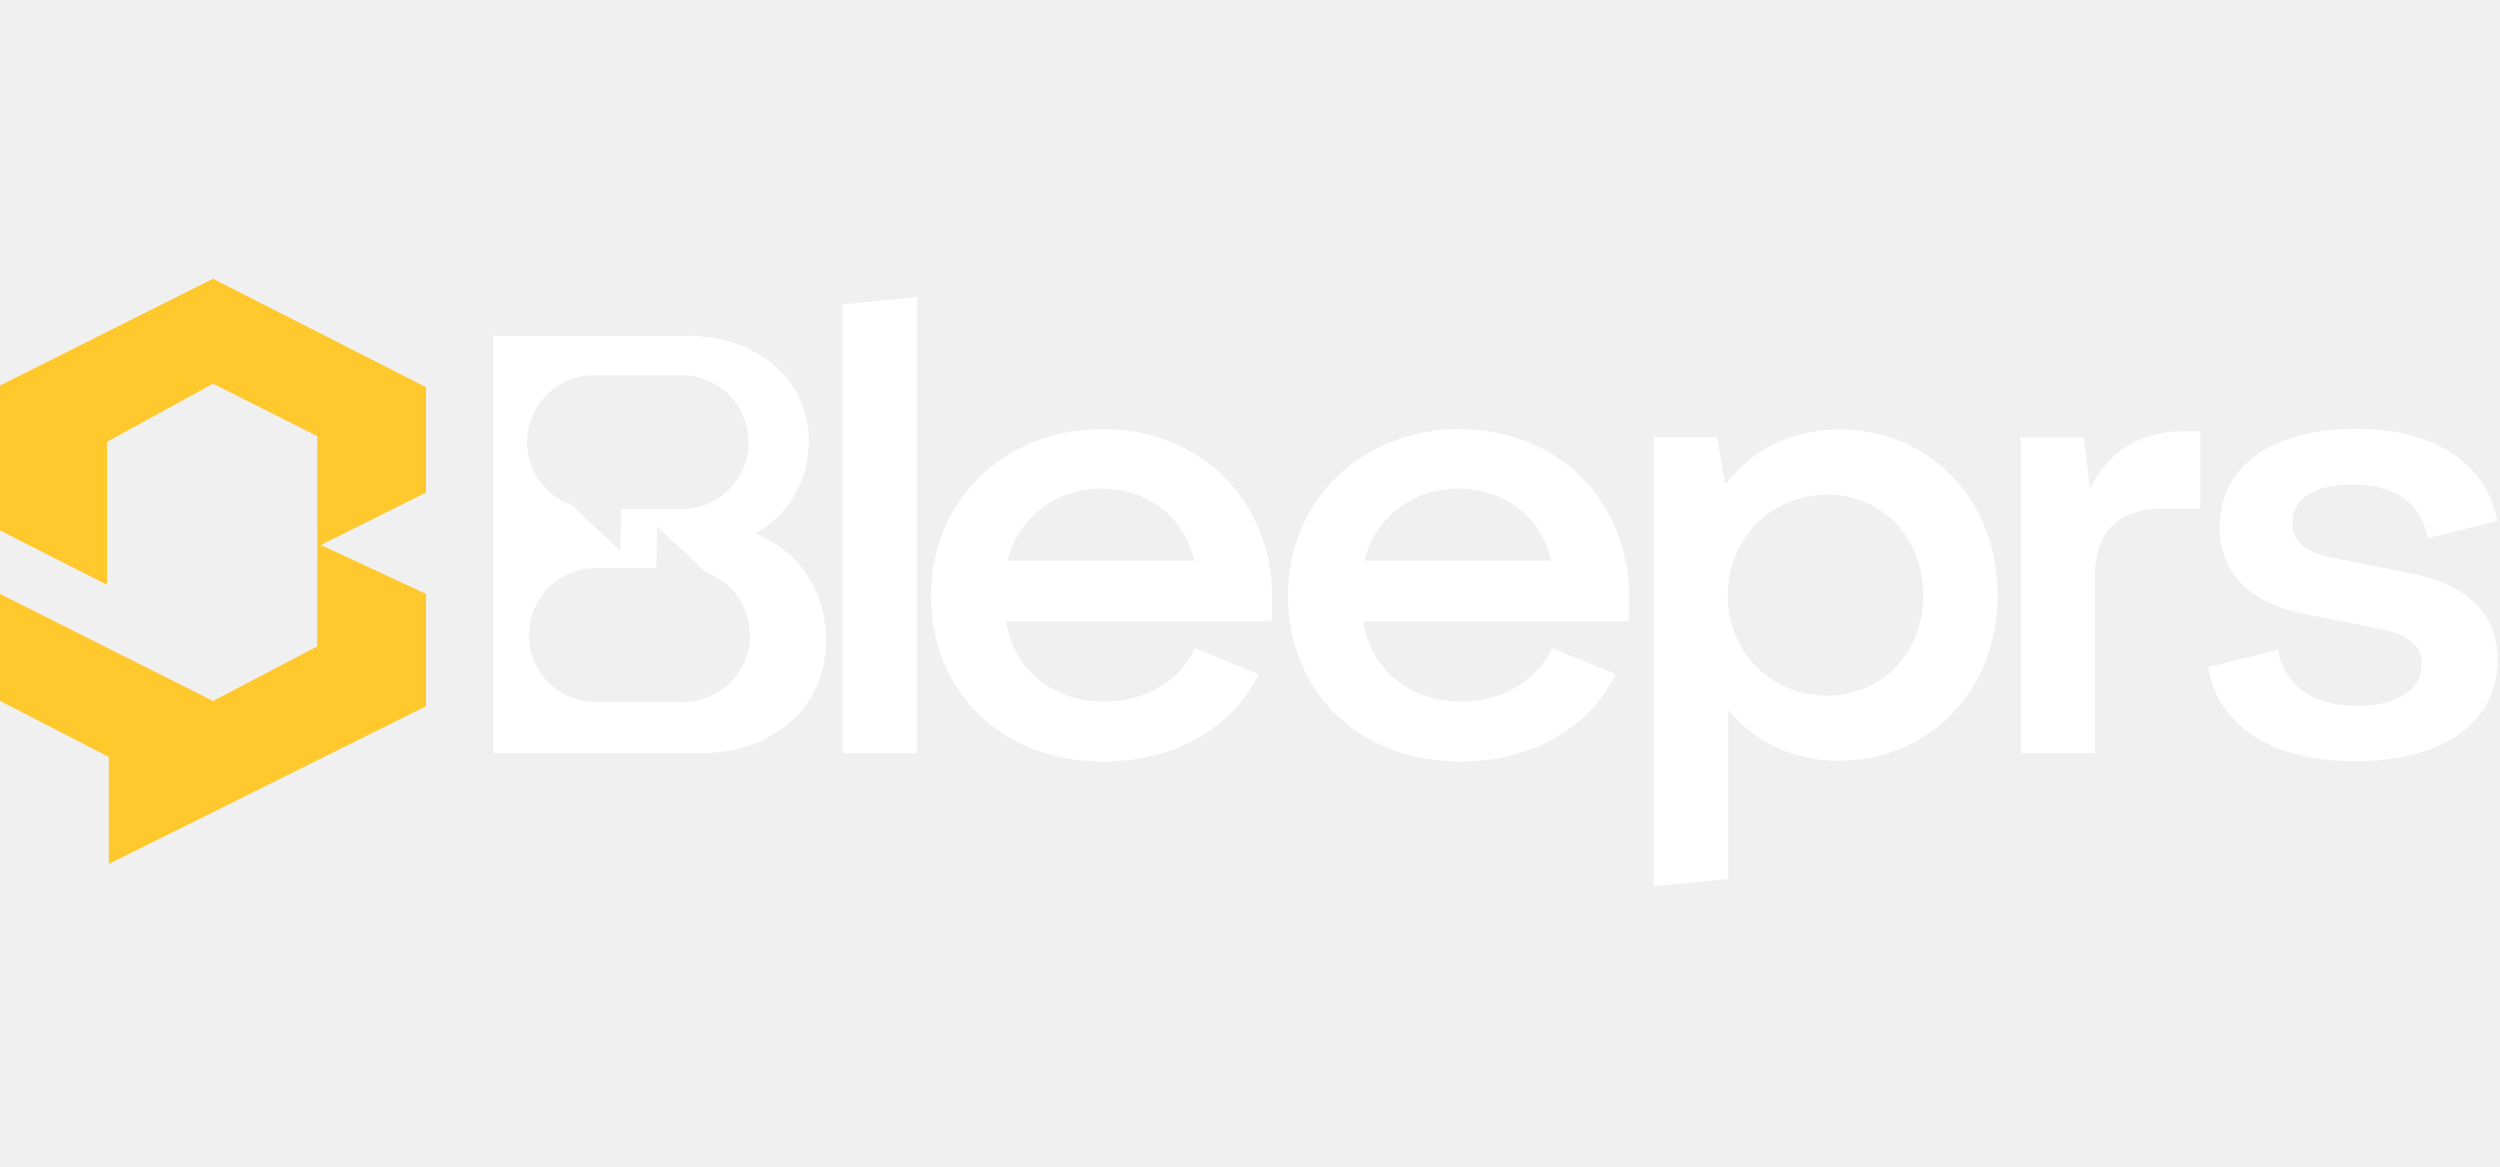
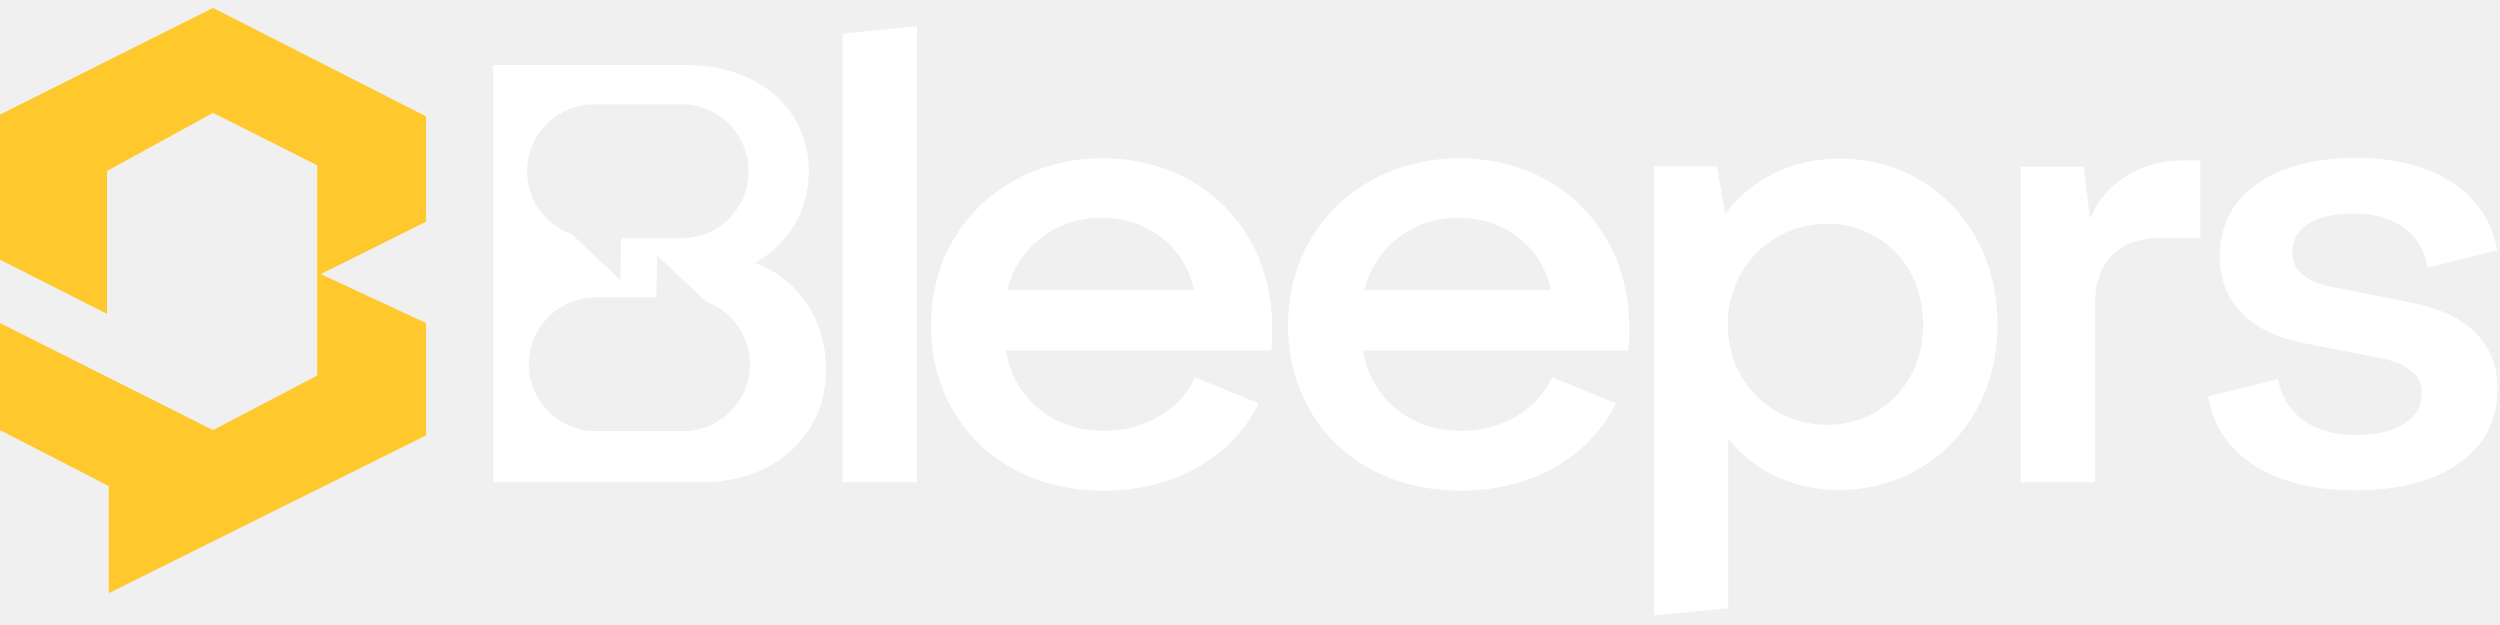
- <svg xmlns="http://www.w3.org/2000/svg" width="120" height="56" viewBox="0 0 710 173" fill="none">
+ <svg xmlns="http://www.w3.org/2000/svg" width="160" height="40" viewBox="0 0 710 173" fill="none">
  <path d="M239.3 134.7V7.3L260.4 5.2V134.7H239.3Z" fill="white" />
  <path d="M361.1 97.3H285.7C287.6 109.5 297.5 119.9 313.1 120.1C325 120.3 335.3 114.1 339.4 104.9L357.5 112.3C350.1 127.2 334.2 137.1 313.3 137.1C284.4 137.1 264.4 117.2 264.4 90.1C264.4 62.1 286.1 42.7 313.1 42.7C341.3 42.7 361.3 63.2 361.3 90.7C361.3 92.9 361.3 94.8 361.1 97.3ZM286.1 80.1H339.1C336.4 67.7 326 59.6 312.6 59.6C299.5 59.6 288.9 68.3 286.1 80.1Z" fill="white" />
  <path d="M462.5 97.3H387.1C389 109.5 398.9 119.9 414.5 120.1C426.4 120.3 436.7 114.1 440.8 104.9L458.9 112.3C451.5 127.2 435.6 137.1 414.7 137.1C385.8 137.1 365.8 117.2 365.8 90.1C365.8 62.1 387.5 42.7 414.5 42.7C442.7 42.7 462.7 63.2 462.7 90.7C462.7 92.9 462.7 94.8 462.5 97.3ZM387.5 80.1H440.5C437.8 67.7 427.4 59.6 414 59.6C400.9 59.6 390.3 68.3 387.5 80.1Z" fill="white" />
  <path d="M567.3 89.9C567.3 117.9 546.9 136.9 522.3 136.9C509.3 136.9 498.3 131.6 490.8 122.4V170.5L469.7 172.5V45H487.6L490 58.4C497.5 48.5 509 42.8 522.5 42.8C547.5 42.8 567.3 62.2 567.3 89.9ZM546.2 89.9C546.2 73.2 534.2 61.3 518.9 61.3C503.5 61.3 490.7 73.4 490.7 89.9C490.7 106.4 503.4 118.4 518.9 118.4C534.2 118.4 546.2 106.5 546.2 89.9Z" fill="white" />
  <path d="M624.9 43.2V65.3H613.8C601.6 65.3 595 72.2 595 84V134.7H573.9V45.1H591.8L593.6 59.9C597.5 50.3 607 43.3 620.1 43.3H624.9V43.2Z" fill="white" />
  <path d="M627.1 110.3L646.9 105.4C648.8 114.8 656 121.3 669.2 121.3C680.6 121.3 687.8 116.7 687.8 109.4C687.8 104 683.4 100.9 676.2 99.5L653.9 95.1C640.2 92.4 630.4 84.4 630.4 70.5C630.4 52.4 646.5 42.6 669 42.6C691.5 42.6 706.4 52.6 709.2 68.8L689.5 73.7C687.7 64.1 680.5 58.4 668.3 58.4C658.5 58.4 651 61.8 651 69.4C651 75 655.5 78 662.7 79.3L685.3 83.8C700.2 86.8 709.3 94.8 709.3 108.2C709.3 127 692.5 137 669 137C644.7 137.1 629.8 126.5 627.1 110.3Z" fill="white" />
  <path d="M214.3 72.4C223.5 67.6 229.7 57.7 229.7 46.3C229.7 28.6 215.3 16.2 194.7 16.2H140.1V134.7H199.3C219.8 134.7 234.6 121.5 234.6 102.7C234.6 88.5 226.6 76.8 214.3 72.4ZM149.7 46.4C149.7 35.9 158.2 27.4 168.7 27.4H193.6C204.1 27.4 212.6 35.9 212.6 46.4C212.6 56.9 204.1 65.4 193.6 65.4H176.4L176.2 77.3L162.3 64.2C154.9 61.6 149.7 54.6 149.7 46.4ZM194 120.2H169.2C158.7 120.2 150.2 111.7 150.2 101.2C150.2 90.7 158.7 82.2 169.2 82.2H186.4L186.6 70.3L200.5 83.4C207.8 86.1 213 93 213 101.3C213 111.7 204.5 120.2 194 120.2Z" fill="white" />
  <path d="M0 89.5V119.9L30.9 135.8V166.2L121 121.4V89.5L91.1 75.6L121 60.7V30.8L60.5 0L0 30.3V71.5L30.4 86.9V46.3L60.5 29.8L90.1 44.7V104.4L60.5 119.9L0 89.5Z" fill="#FFC82C" />
</svg>
